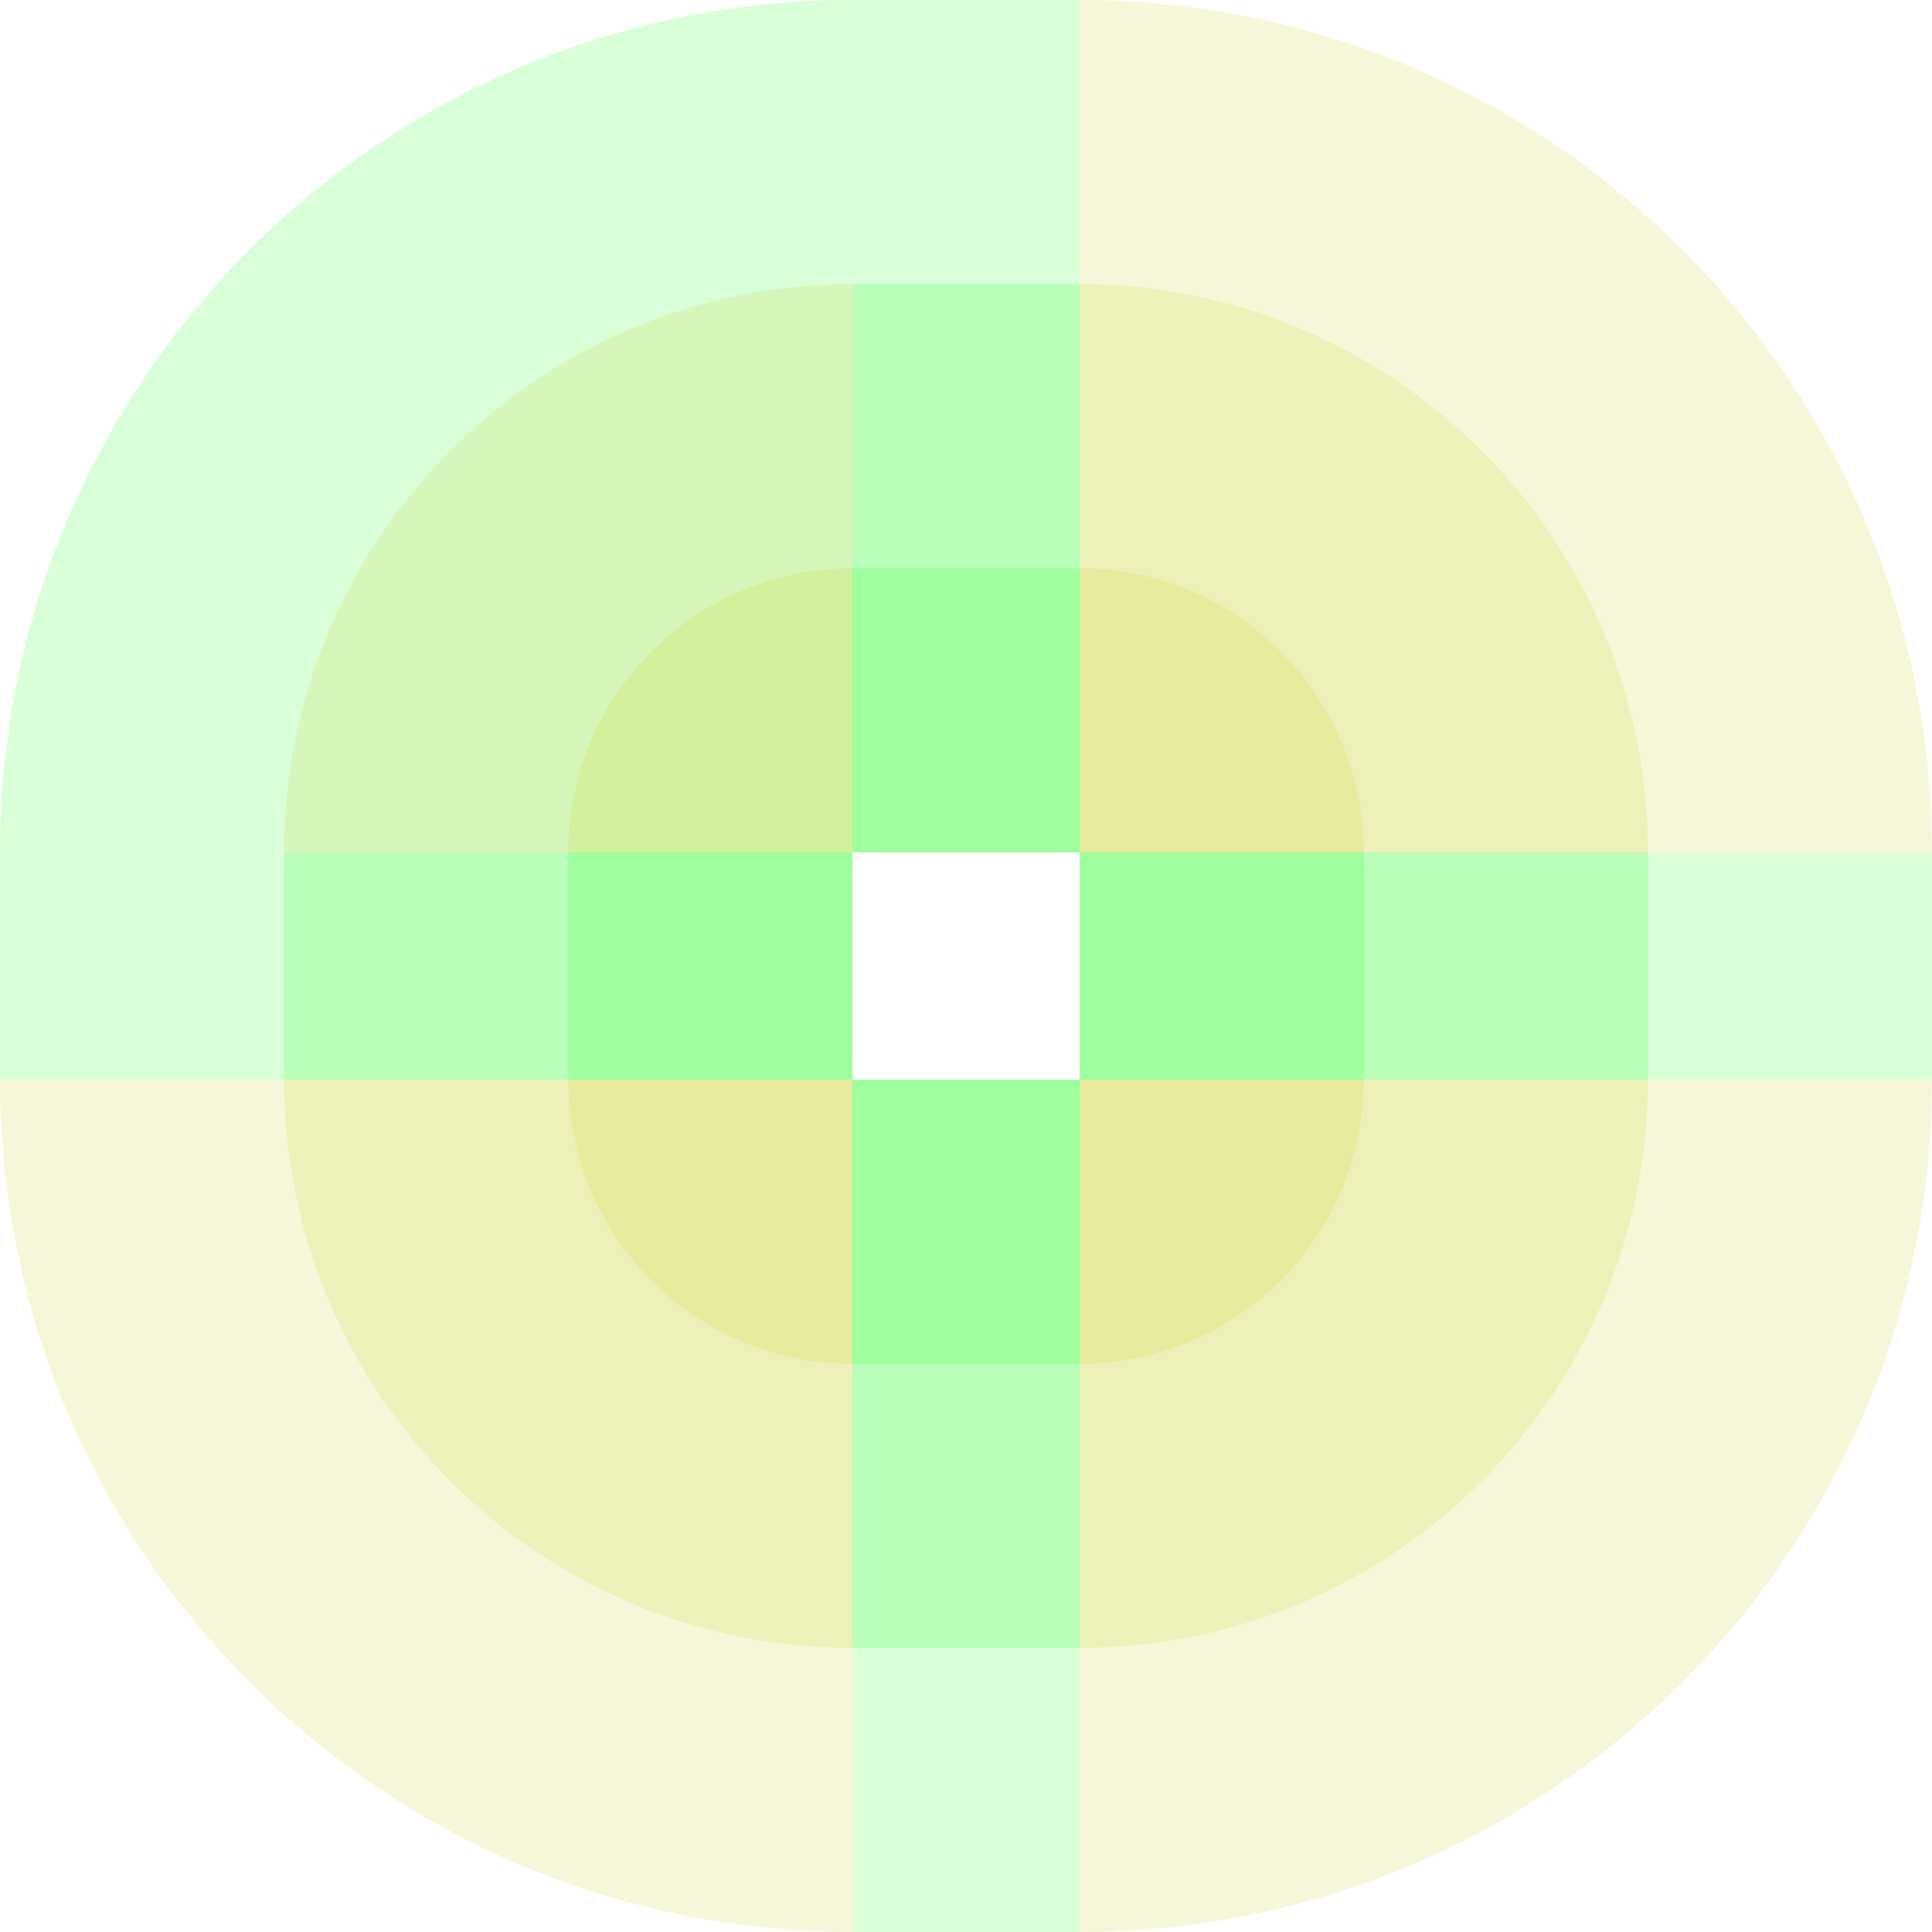
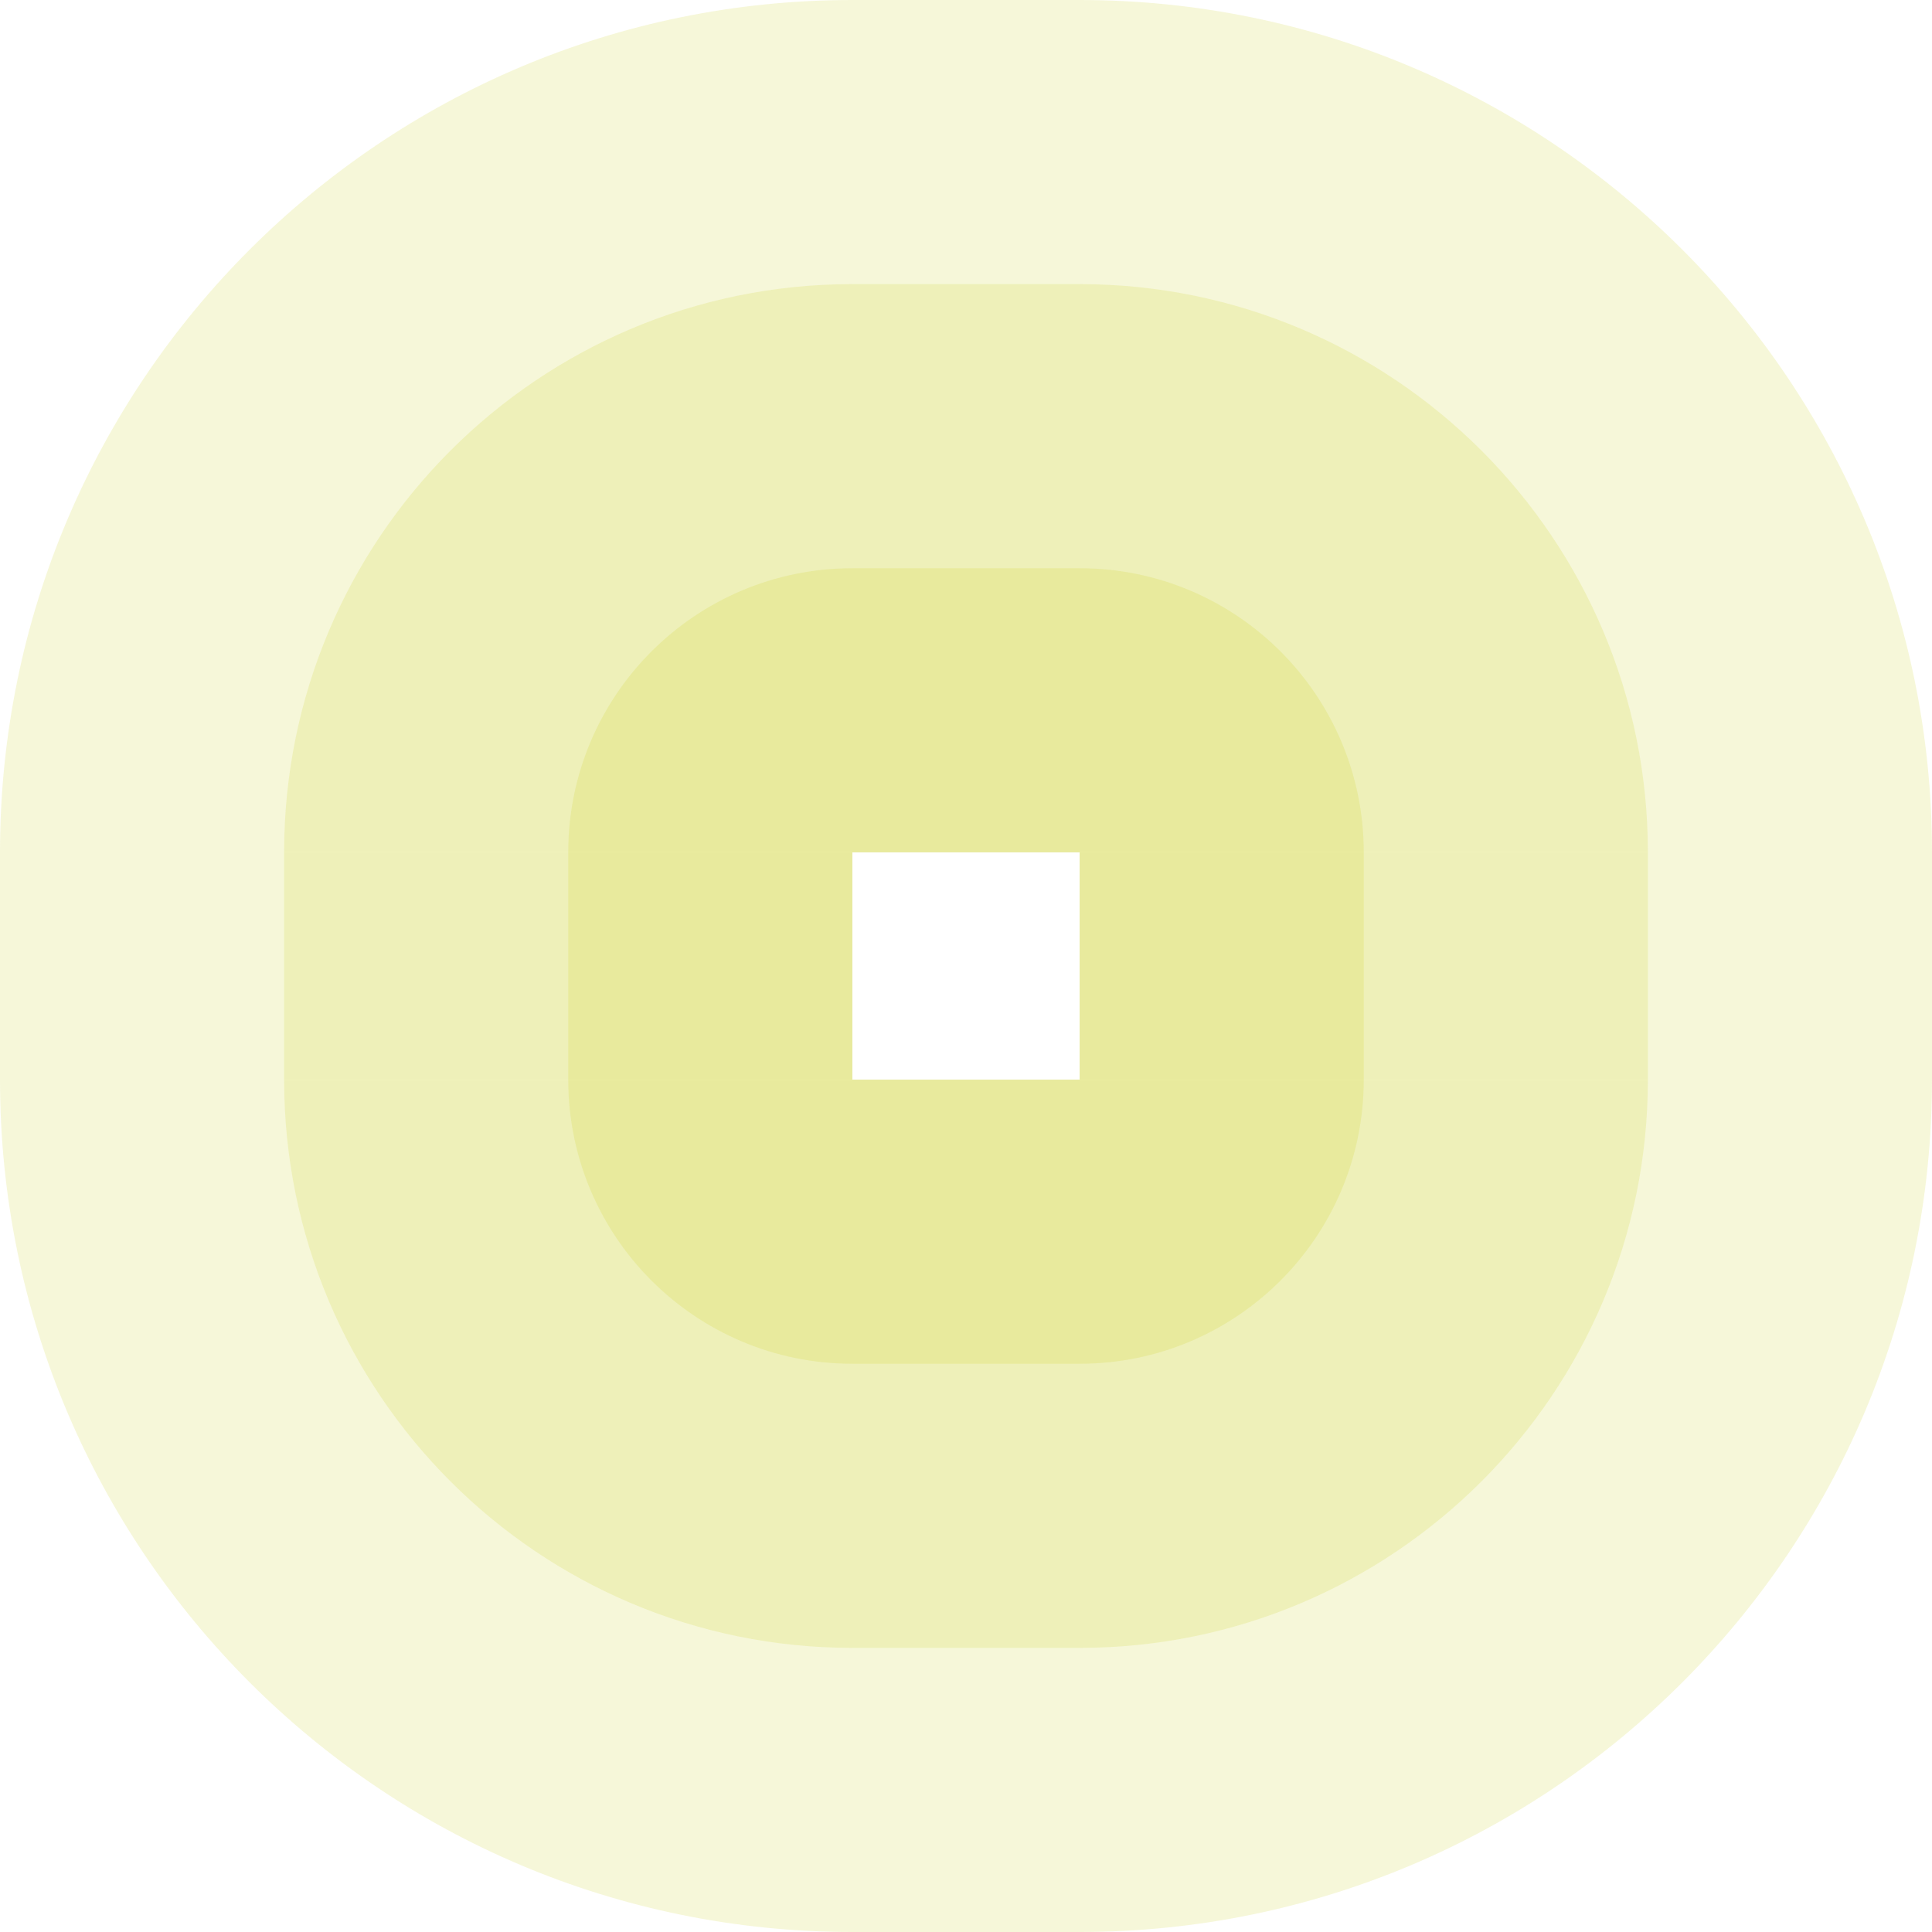
<svg xmlns="http://www.w3.org/2000/svg" width="1921" id="svg2" height="1921" version="1.1">
  <defs id="defs3031" />
-   <rect x="847.5" width="226" id="rect3000" y="0" height="847.5" style="fill:#00ff00;fill-opacity:0.15" />
-   <rect x="847.5" width="226" id="rect3001" y="282.5" height="565" style="fill:#00ff00;fill-opacity:0.15" />
-   <rect x="847.5" width="226" id="rect3002" y="565" height="282.5" style="fill:#00ff00;fill-opacity:0.15" />
-   <rect x="847.5" width="226" id="rect3000" y="1073.5" height="847.5" style="fill:#00ff00;fill-opacity:0.15" />
-   <rect x="847.5" width="226" id="rect3001" y="1073.5" height="565" style="fill:#00ff00;fill-opacity:0.15" />
-   <rect x="847.5" width="226" id="rect3002" y="1073.5" height="282.5" style="fill:#00ff00;fill-opacity:0.15" />
-   <rect x="0" width="847.5" id="rect3000" y="847.5" height="226" style="fill:#00ff00;fill-opacity:0.15" />
-   <rect x="282.5" width="565" id="rect3001" y="847.5" height="226" style="fill:#00ff00;fill-opacity:0.15" />
-   <rect x="565" width="282.5" id="rect3002" y="847.5" height="226" style="fill:#00ff00;fill-opacity:0.15" />
-   <rect x="1073.5" width="847.5" id="rect3000" y="847.5" height="226" style="fill:#00ff00;fill-opacity:0.15" />
-   <rect x="1073.5" width="565" id="rect3001" y="847.5" height="226" style="fill:#00ff00;fill-opacity:0.15" />
-   <rect x="1073.5" width="282.5" id="rect3002" y="847.5" height="226" style="fill:#00ff00;fill-opacity:0.15" />
-   <path style="fill:#00ff00;fill-opacity:0.15" id="path3021" d="M 0,847.5 A 847.5,847.5 0 0 1 847.5,0 v 847.5 z" />
+   <rect x="847.5" width="226" id="rect3000" y="0" height="847.5" style="fill:#c7c900;fill-opacity:0.15" />
+   <rect x="847.5" width="226" id="rect3001" y="282.5" height="565" style="fill:#c7c900;fill-opacity:0.15" />
+   <rect x="847.5" width="226" id="rect3002" y="565" height="282.5" style="fill:#c7c900;fill-opacity:0.15" />
+   <rect x="847.5" width="226" id="rect3000" y="1073.5" height="847.5" style="fill:#c7c900;fill-opacity:0.15" />
+   <rect x="847.5" width="226" id="rect3001" y="1073.5" height="565" style="fill:#c7c900;fill-opacity:0.15" />
+   <rect x="847.5" width="226" id="rect3002" y="1073.5" height="282.5" style="fill:#c7c900;fill-opacity:0.15" />
+   <rect x="0" width="847.5" id="rect3000" y="847.5" height="226" style="fill:#c7c900;fill-opacity:0.15" />
+   <rect x="282.5" width="565" id="rect3001" y="847.5" height="226" style="fill:#c7c900;fill-opacity:0.15" />
+   <rect x="565" width="282.5" id="rect3002" y="847.5" height="226" style="fill:#c7c900;fill-opacity:0.15" />
+   <rect x="1073.5" width="847.5" id="rect3000" y="847.5" height="226" style="fill:#c7c900;fill-opacity:0.15" />
+   <rect x="1073.5" width="565" id="rect3001" y="847.5" height="226" style="fill:#c7c900;fill-opacity:0.15" />
+   <rect x="1073.5" width="282.5" id="rect3002" y="847.5" height="226" style="fill:#c7c900;fill-opacity:0.15" />
+   <path style="fill:#c7c900;fill-opacity:0.15" id="path3021" d="M 0,847.5 A 847.5,847.5 0 0 1 847.5,0 v 847.5 z" />
  <path style="fill:#c7c900;fill-opacity:0.15" id="path3021" d="M 282.5,847.5 A 565,565 0 0 1 847.5,282.5 v 565 z" />
  <path style="fill:#c7c900;fill-opacity:0.15" id="path3021" d="M 565,847.5 A 282.5,282.5 0 0 1 847.5,565 v 282.5 z" />
  <path style="fill:#c7c900;fill-opacity:0.15" id="path3021" d="M 1073.5,0 A 847.5,847.5 0 0 1 1921,847.5 h -847.5 z" />
  <path style="fill:#c7c900;fill-opacity:0.15" id="path3021" d="M 1073.5,282.5 A 565,565 0 0 1 1638.5,847.5 h -565 z" />
  <path style="fill:#c7c900;fill-opacity:0.15" id="path3021" d="M 1073.5,565 A 282.5,282.5 0 0 1 1356,847.5 h -282.5 z" />
  <path style="fill:#c7c900;fill-opacity:0.15" id="path3021" d="M 1921,1073.5 A 847.5,847.5 0 0 1 1073.5,1921 v -847.5 z" />
  <path style="fill:#c7c900;fill-opacity:0.15" id="path3021" d="M 1638.5,1073.5 A 565,565 0 0 1 1073.5,1638.5 v -565 z" />
  <path style="fill:#c7c900;fill-opacity:0.15" id="path3021" d="M 1356,1073.5 A 282.5,282.5 0 0 1 1073.5,1356 v -282.5 z" />
  <path style="fill:#c7c900;fill-opacity:0.15" id="path3021" d="M 847.5,1921 A 847.5,847.5 0 0 1 0,1073.5 h 847.5 z" />
  <path style="fill:#c7c900;fill-opacity:0.15" id="path3021" d="M 847.5,1638.5 A 565,565 0 0 1 282.5,1073.5 h 565 z" />
  <path style="fill:#c7c900;fill-opacity:0.15" id="path3021" d="M 847.5,1356 A 282.5,282.5 0 0 1 565,1073.5 h 282.5 z" />
</svg>
